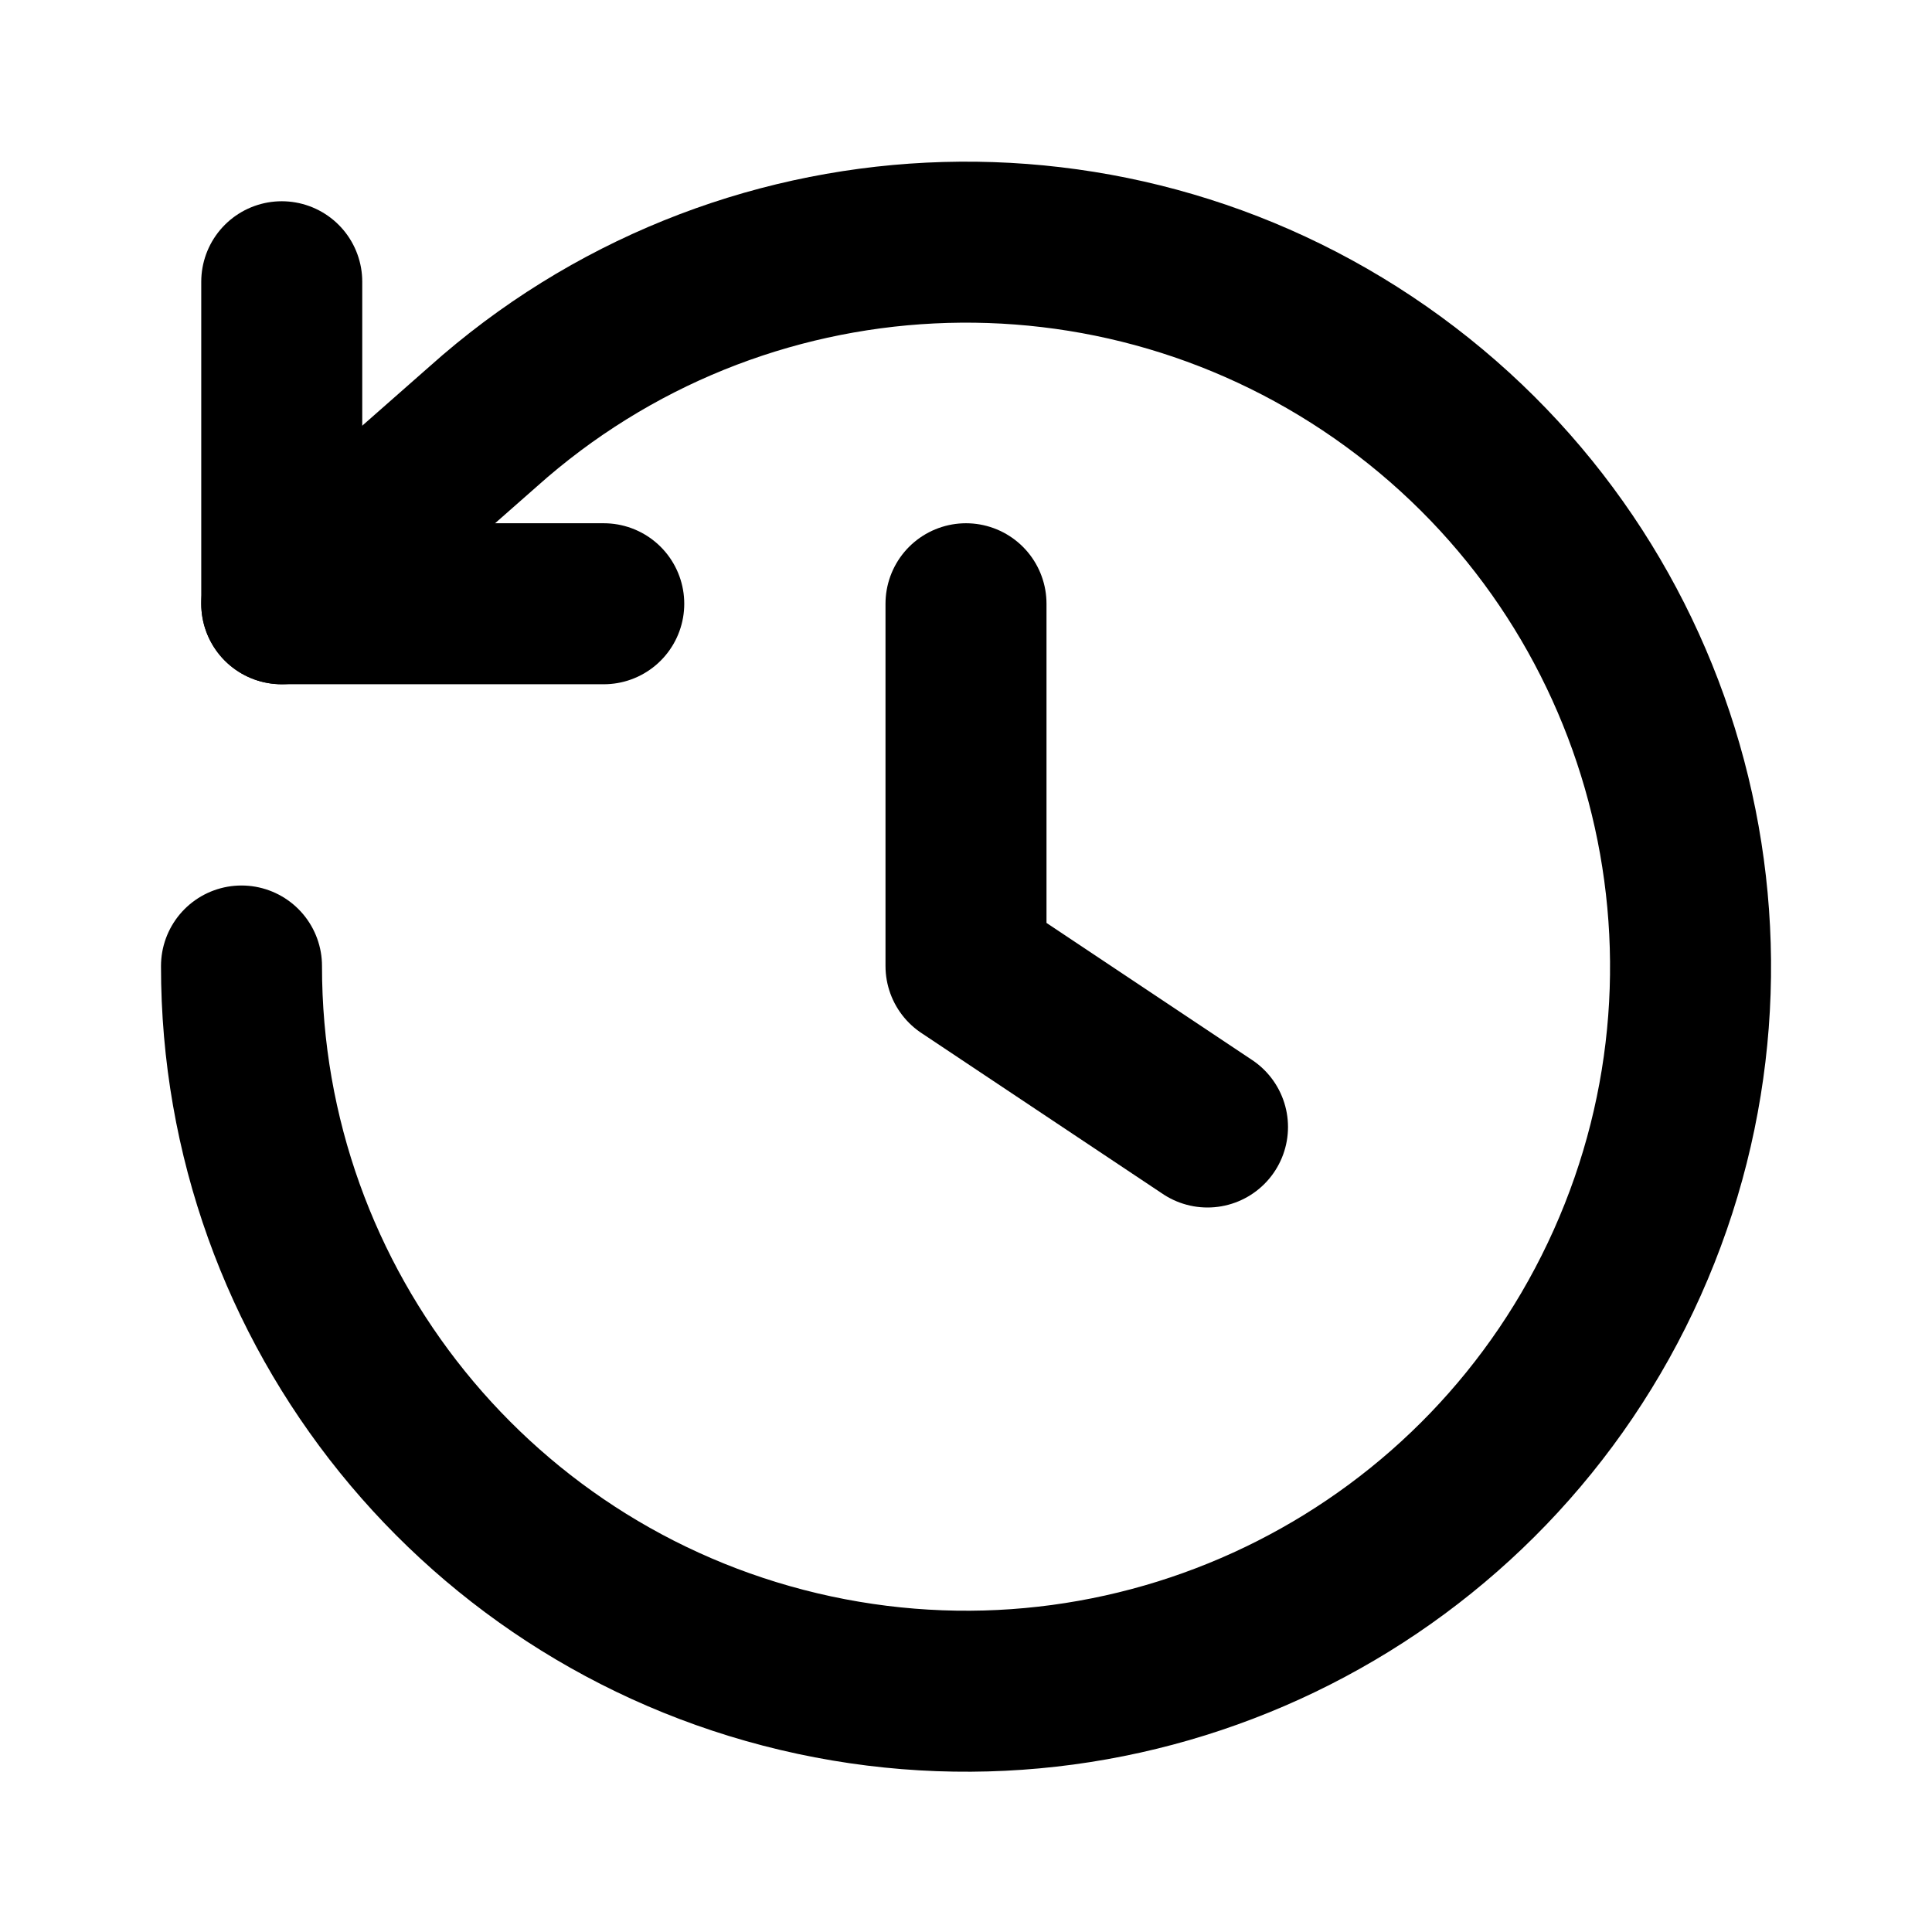
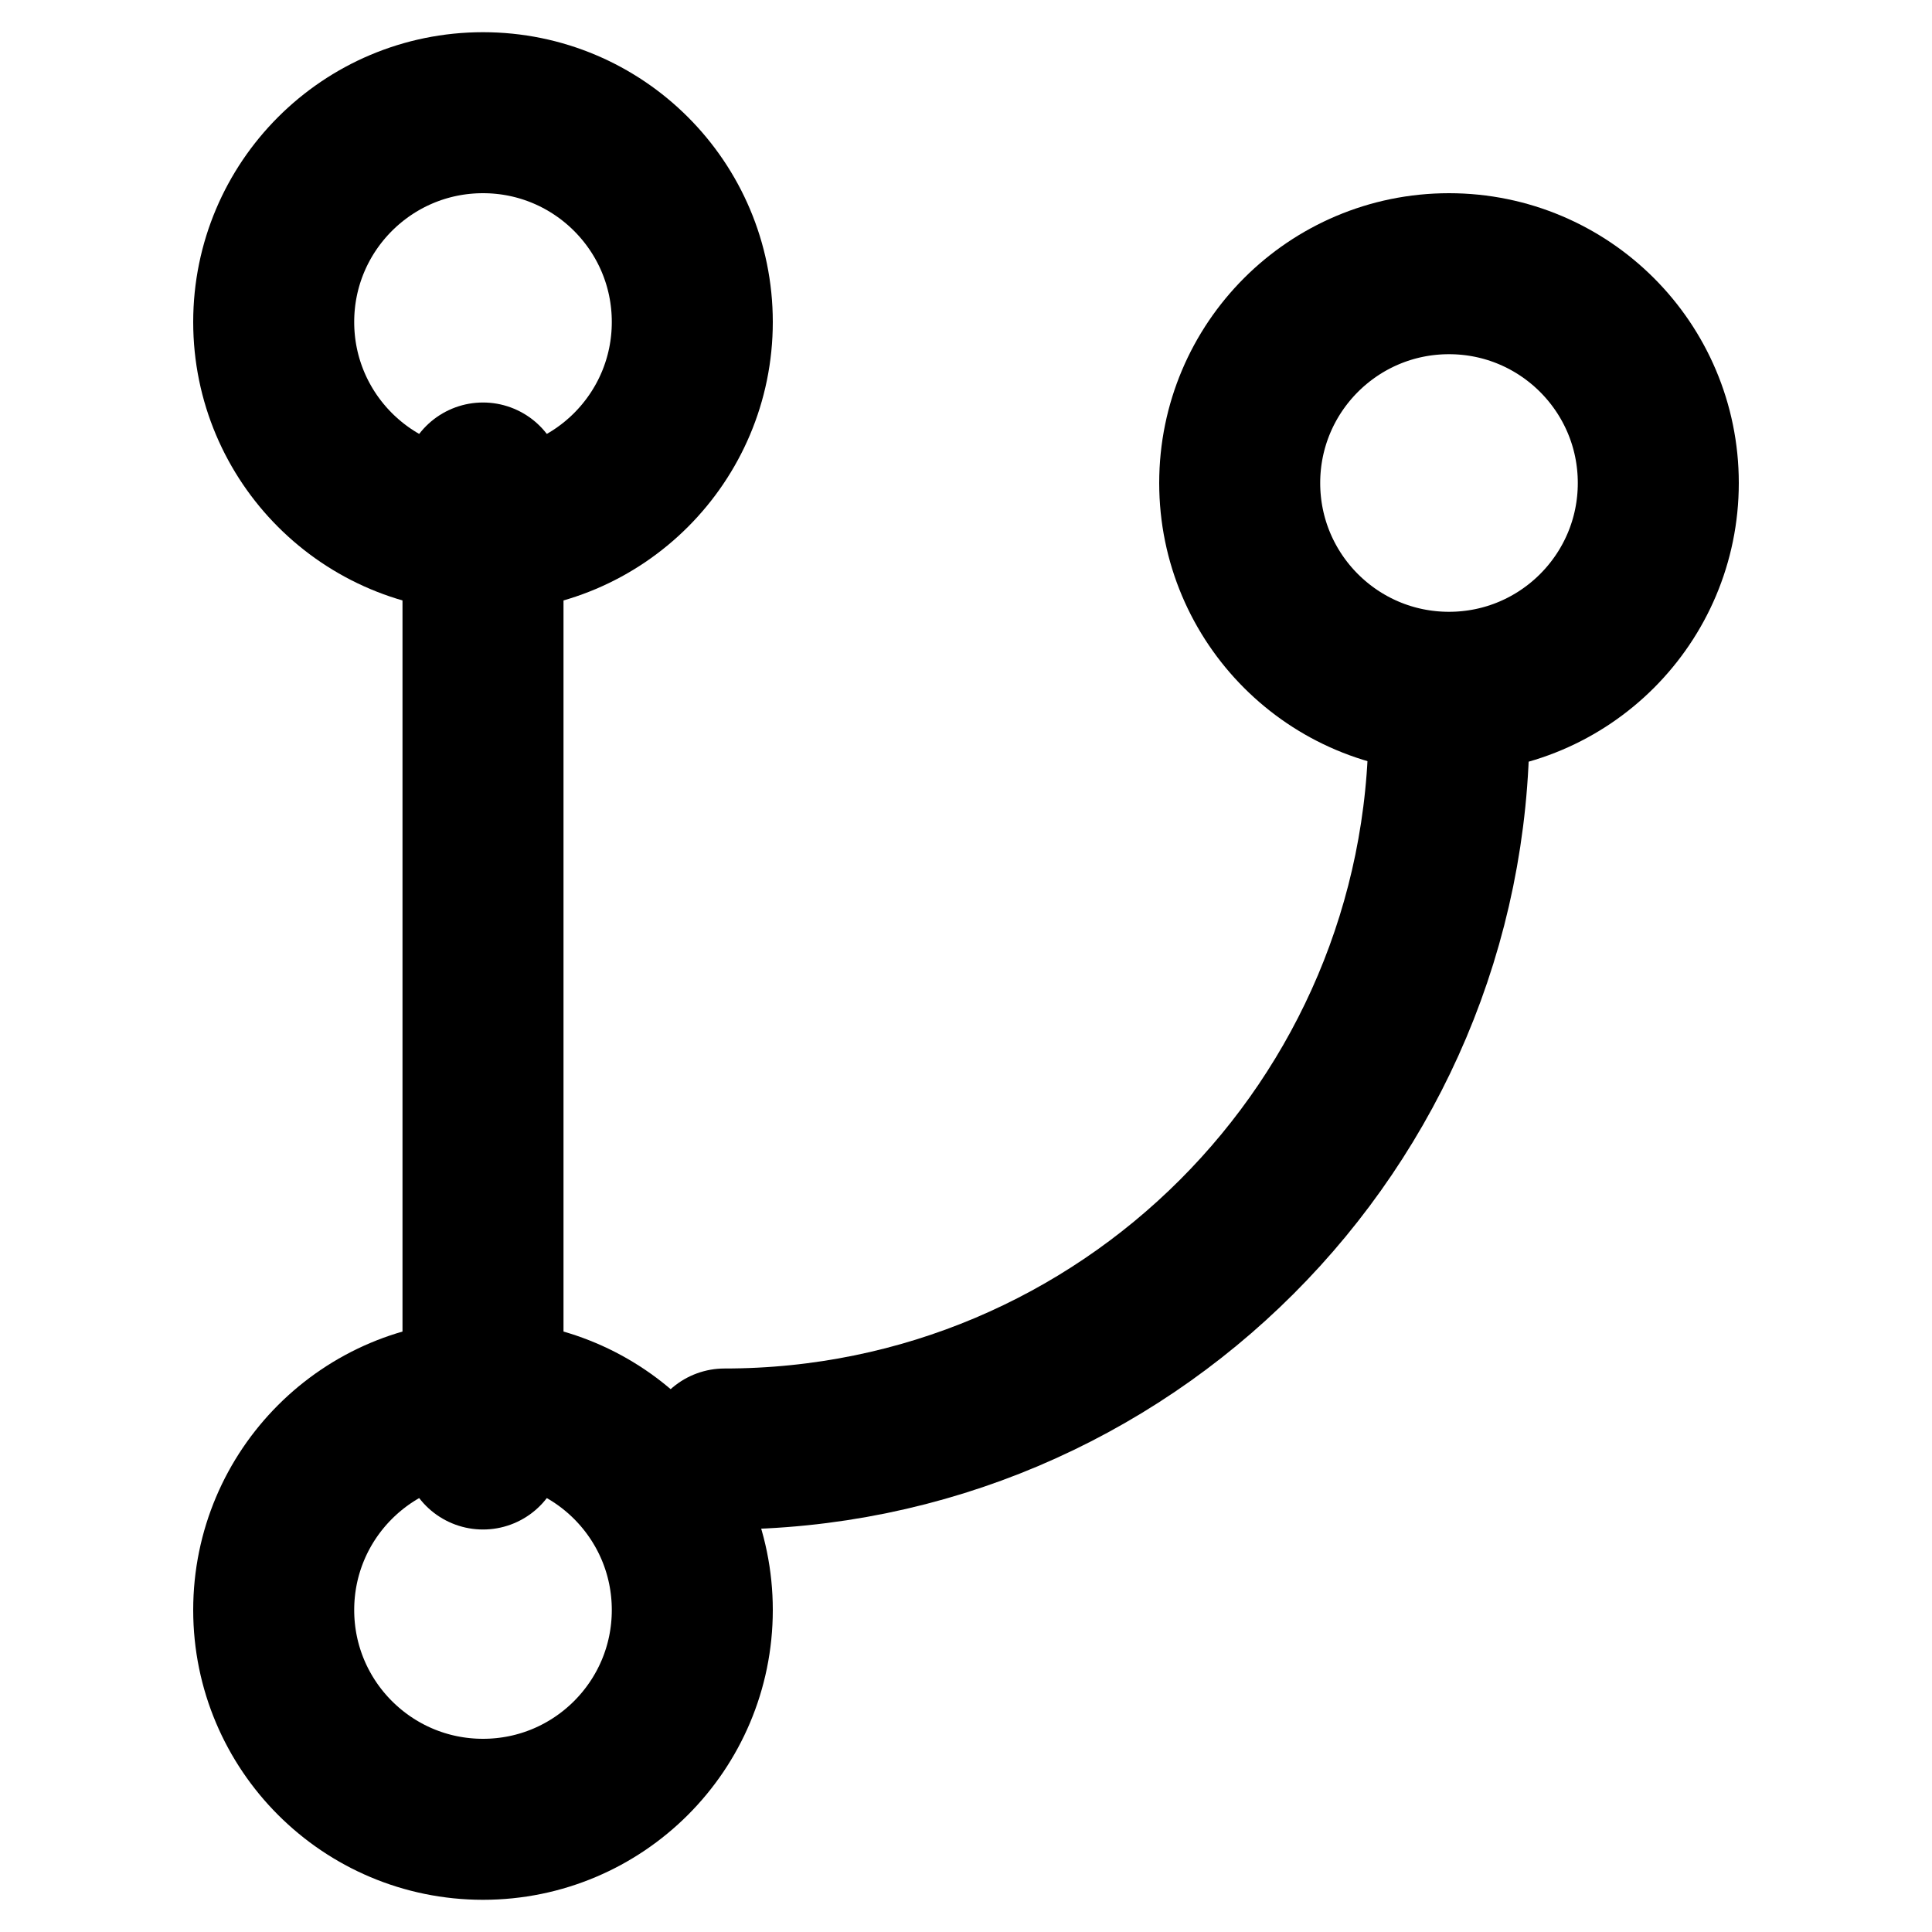
<svg xmlns="http://www.w3.org/2000/svg" viewBox="0 0 24 24" fill="none" stroke="currentColor" stroke-width="2" stroke-linecap="round" stroke-linejoin="round">
-   <path d="M3 12a9 9 0 1 0 3-6.7L3.5 7.5" />
-   <path d="M3.5 3.5v4h4" />
-   <path d="M12 7.5V12l3 2" />
+   <path d="M6 6v12" />
+   <path d="M18 9a9 9 0 0 1-9 9" />
+   <circle cx="6" cy="4" r="2.6" />
+   <circle cx="18" cy="6" r="2.6" />
+   <circle cx="6" cy="20" r="2.6" />
</svg>
